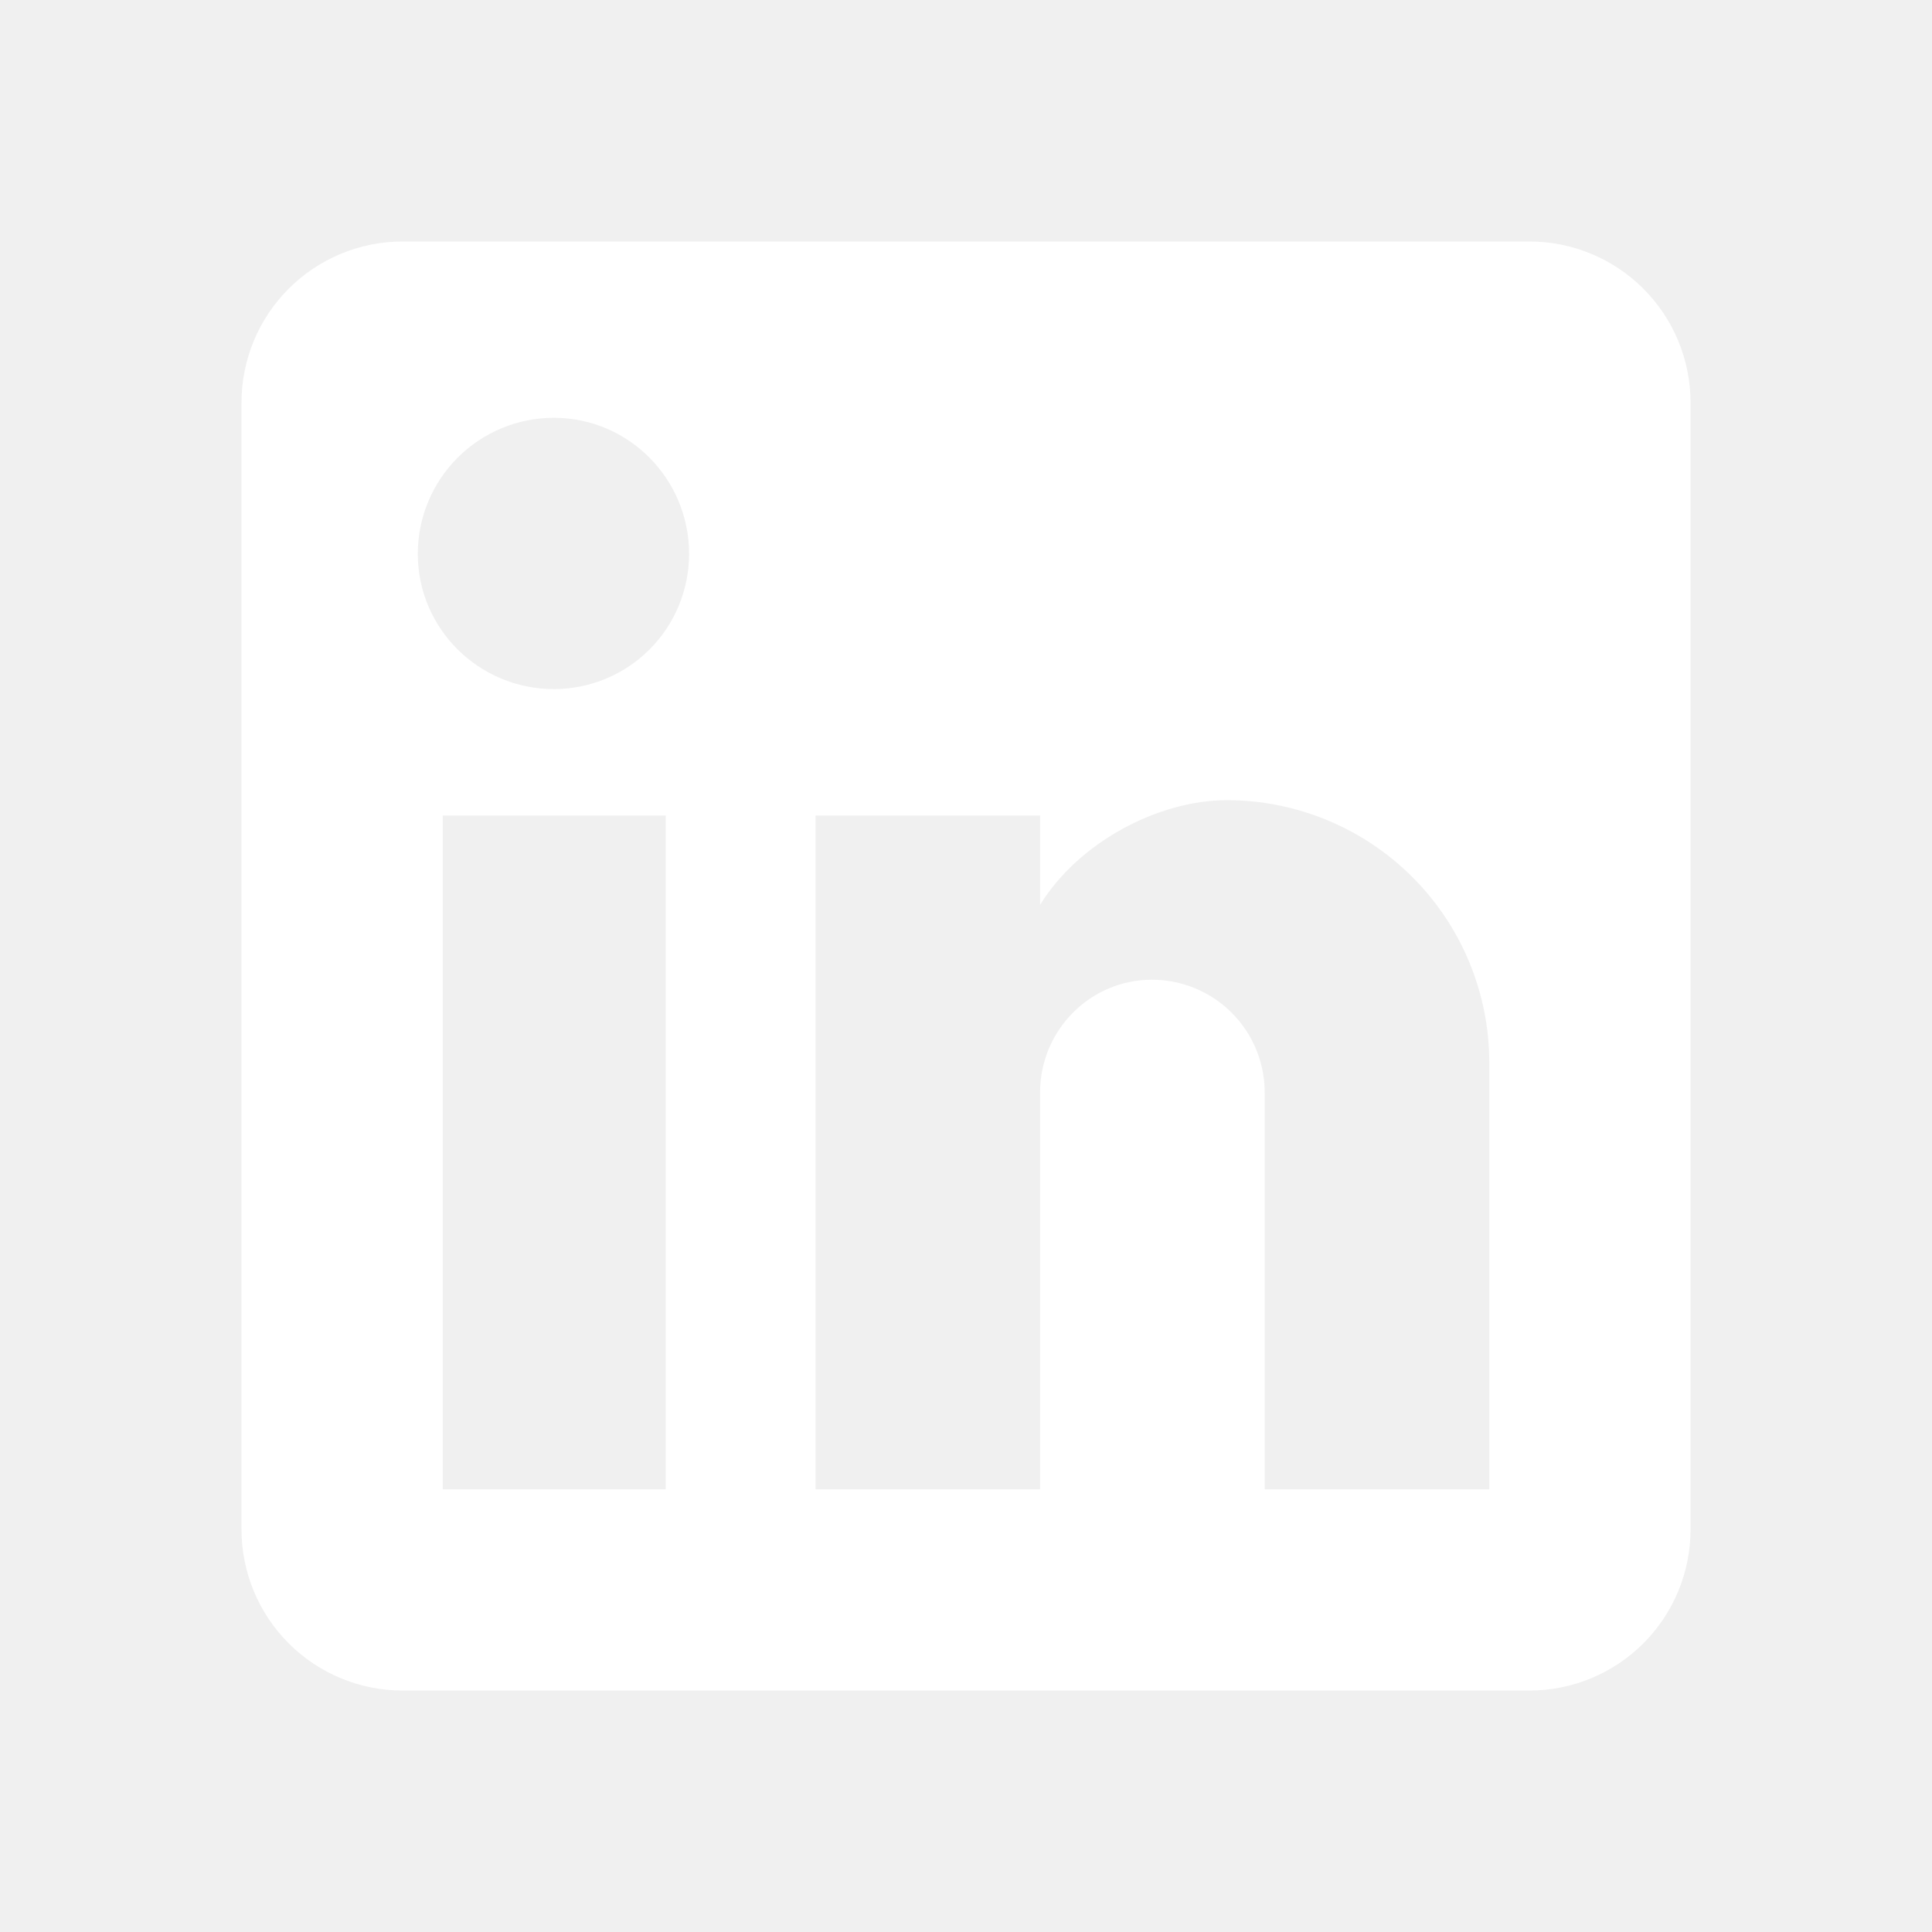
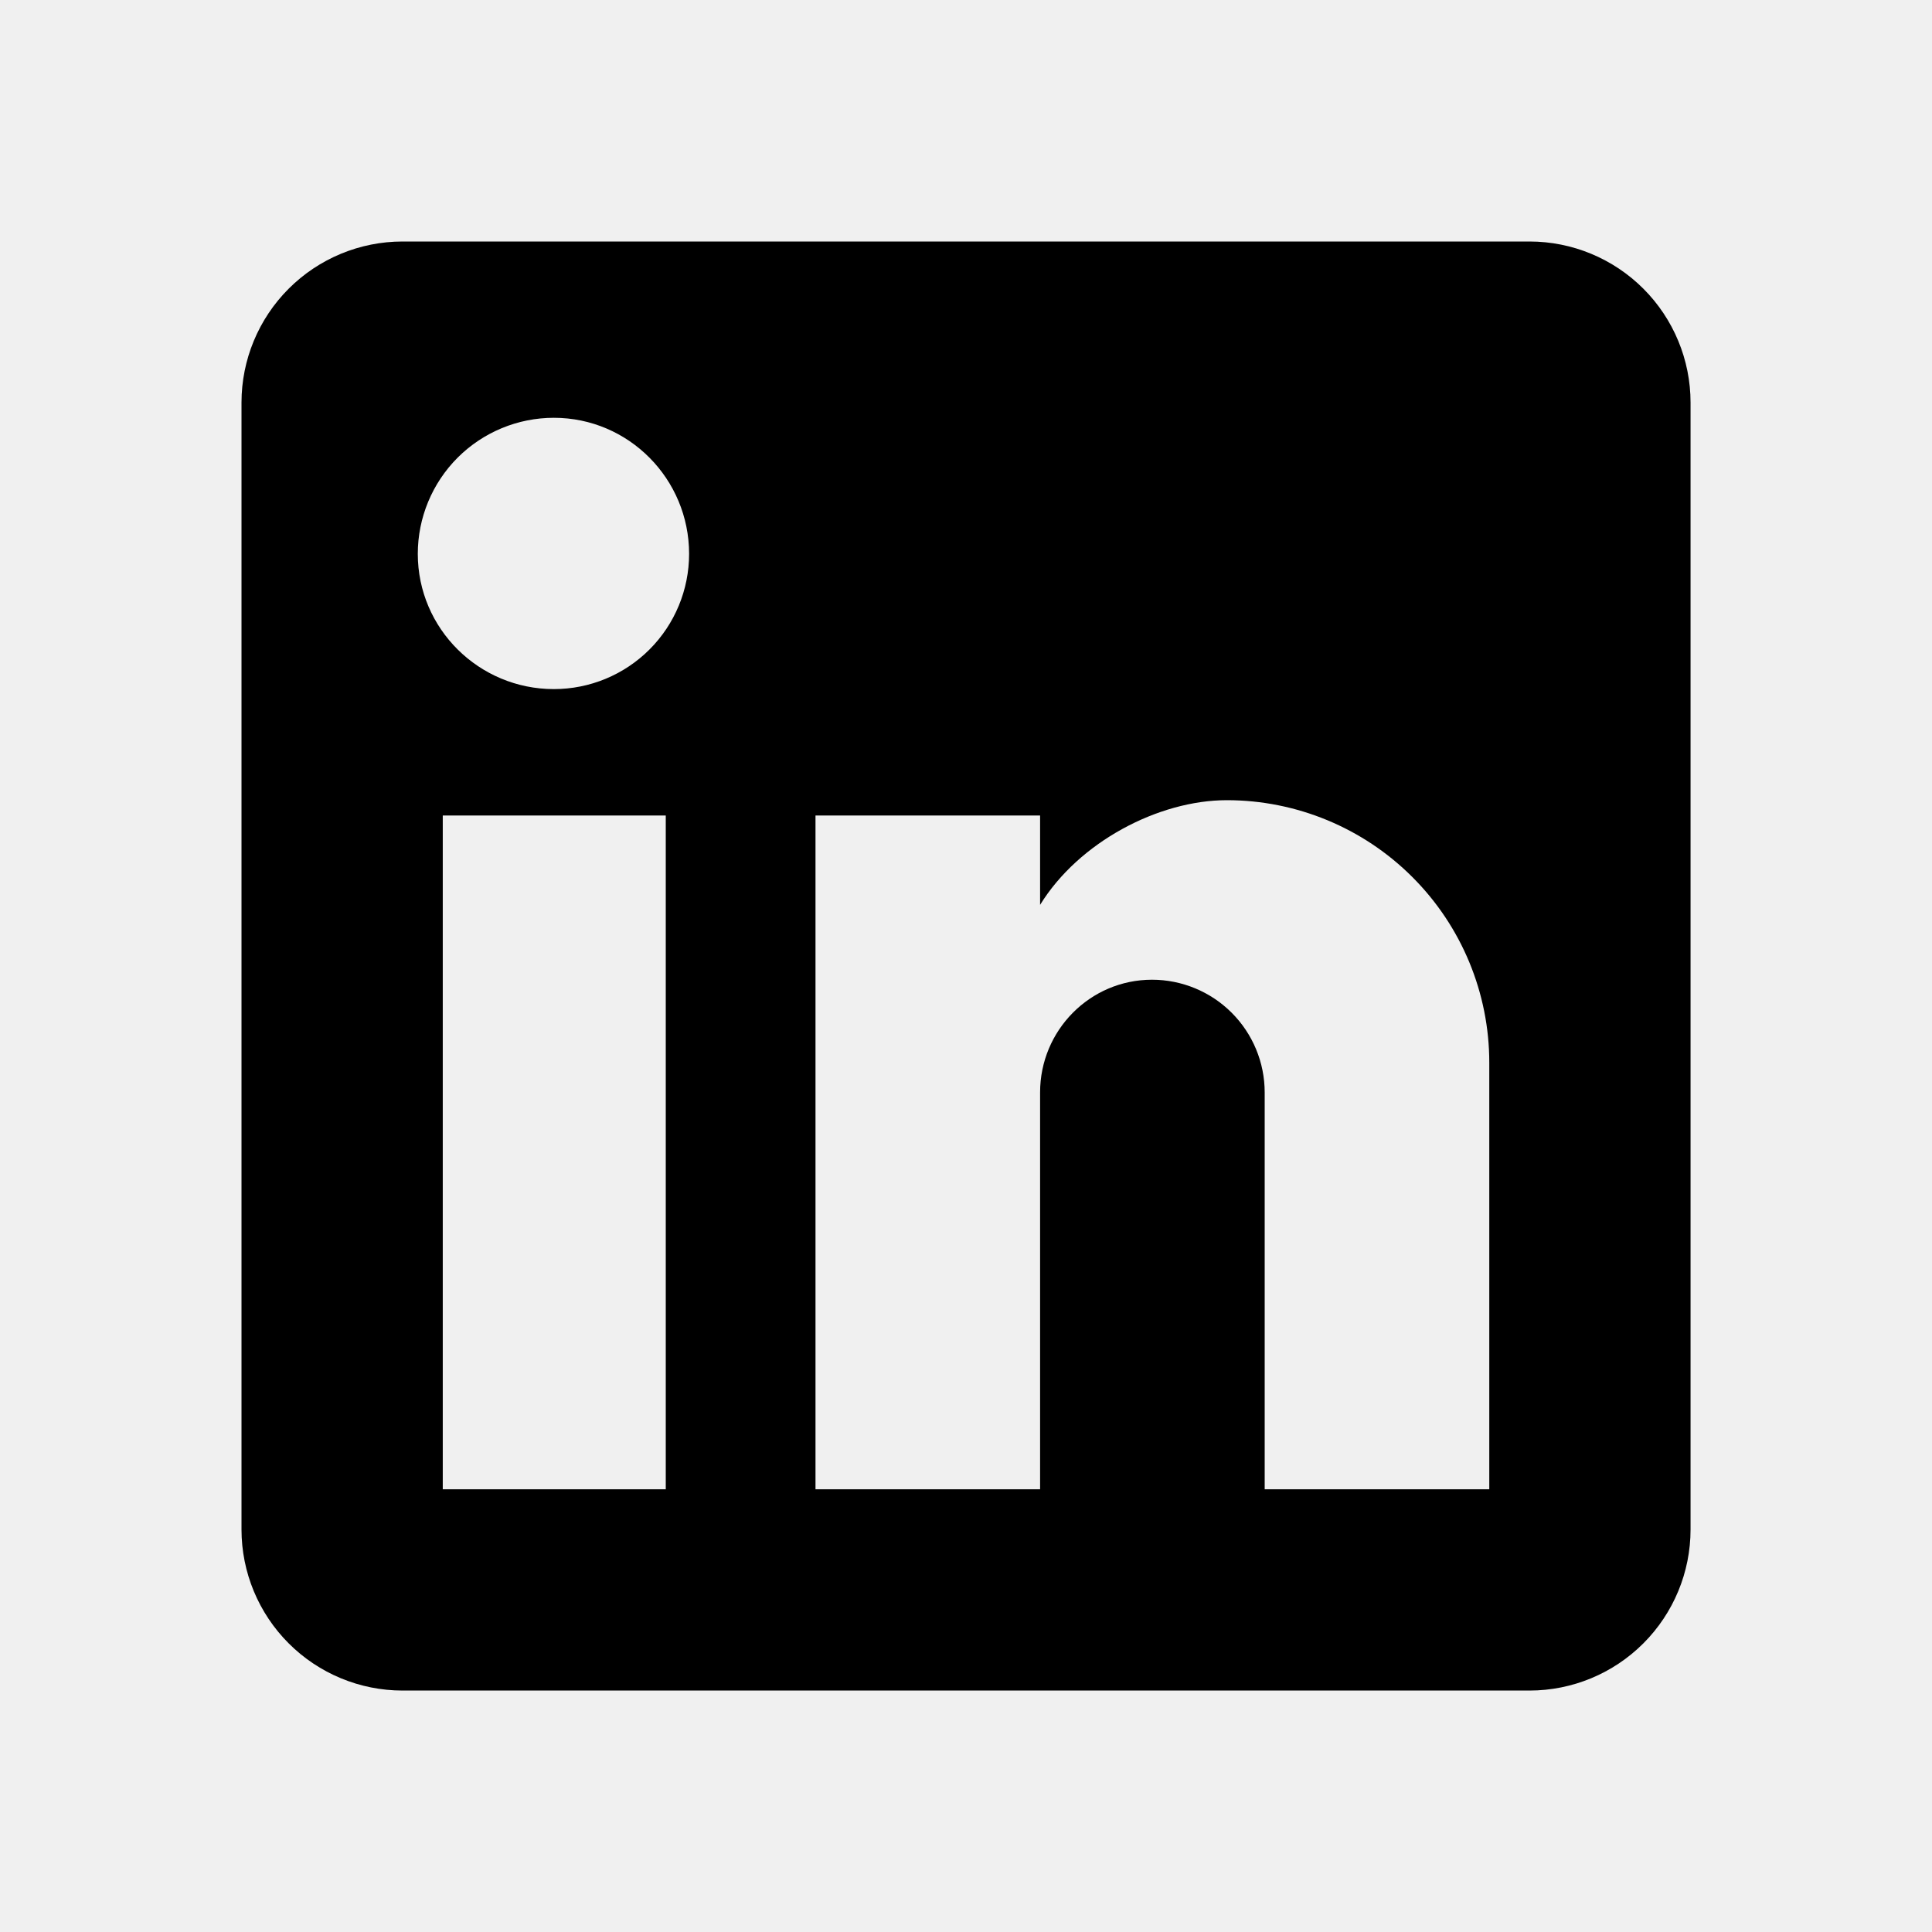
<svg xmlns="http://www.w3.org/2000/svg" preserveAspectRatio="none" overflow="visible" style="display: block;" width="40" height="40" viewBox="0 0 40 40" fill="none">
  <g id="mdi:linkedin">
-     <path id="Vector" d="M31.667 5C32.551 5 33.399 5.352 34.024 5.977C34.649 6.602 35.001 7.45 35.001 8.334V31.667C35.001 32.551 34.649 33.399 34.024 34.024C33.399 34.649 32.551 35.001 31.667 35.001H8.334C7.45 35.001 6.602 34.649 5.977 34.024C5.352 33.399 5 32.551 5 31.667V8.334C5 7.45 5.352 6.602 5.977 5.977C6.602 5.352 7.45 5 8.334 5H31.667ZM30.834 30.834V22C30.834 20.559 30.261 19.177 29.242 18.159C28.224 17.14 26.841 16.567 25.401 16.567C23.984 16.567 22.334 17.434 21.534 18.734V16.884H16.884V30.834H21.534V22.617C21.534 21.334 22.567 20.284 23.851 20.284C24.469 20.284 25.063 20.53 25.5 20.967C25.938 21.405 26.184 21.998 26.184 22.617V30.834H30.834ZM11.467 14.267C12.21 14.267 12.922 13.972 13.447 13.447C13.972 12.922 14.267 12.21 14.267 11.467C14.267 9.917 13.017 8.65 11.467 8.65C10.72 8.65 10.004 8.947 9.475 9.475C8.947 10.004 8.65 10.72 8.65 11.467C8.65 13.017 9.917 14.267 11.467 14.267ZM13.784 30.834V16.884H9.167V30.834H13.784Z" fill="white" />
+     <path id="Vector" d="M31.667 5C32.551 5 33.399 5.352 34.024 5.977C34.649 6.602 35.001 7.45 35.001 8.334V31.667C35.001 32.551 34.649 33.399 34.024 34.024C33.399 34.649 32.551 35.001 31.667 35.001H8.334C7.45 35.001 6.602 34.649 5.977 34.024C5.352 33.399 5 32.551 5 31.667V8.334C5 7.45 5.352 6.602 5.977 5.977C6.602 5.352 7.45 5 8.334 5H31.667ZM30.834 30.834V22C30.834 20.559 30.261 19.177 29.242 18.159C28.224 17.14 26.841 16.567 25.401 16.567C23.984 16.567 22.334 17.434 21.534 18.734V16.884H16.884V30.834H21.534V22.617C21.534 21.334 22.567 20.284 23.851 20.284C24.469 20.284 25.063 20.53 25.5 20.967C25.938 21.405 26.184 21.998 26.184 22.617V30.834H30.834ZM11.467 14.267C12.21 14.267 12.922 13.972 13.447 13.447C13.972 12.922 14.267 12.21 14.267 11.467C14.267 9.917 13.017 8.65 11.467 8.65C10.72 8.65 10.004 8.947 9.475 9.475C8.947 10.004 8.65 10.72 8.65 11.467C8.65 13.017 9.917 14.267 11.467 14.267ZM13.784 30.834V16.884H9.167V30.834H13.784Z" fill="currentColor" />
  </g>
</svg>
